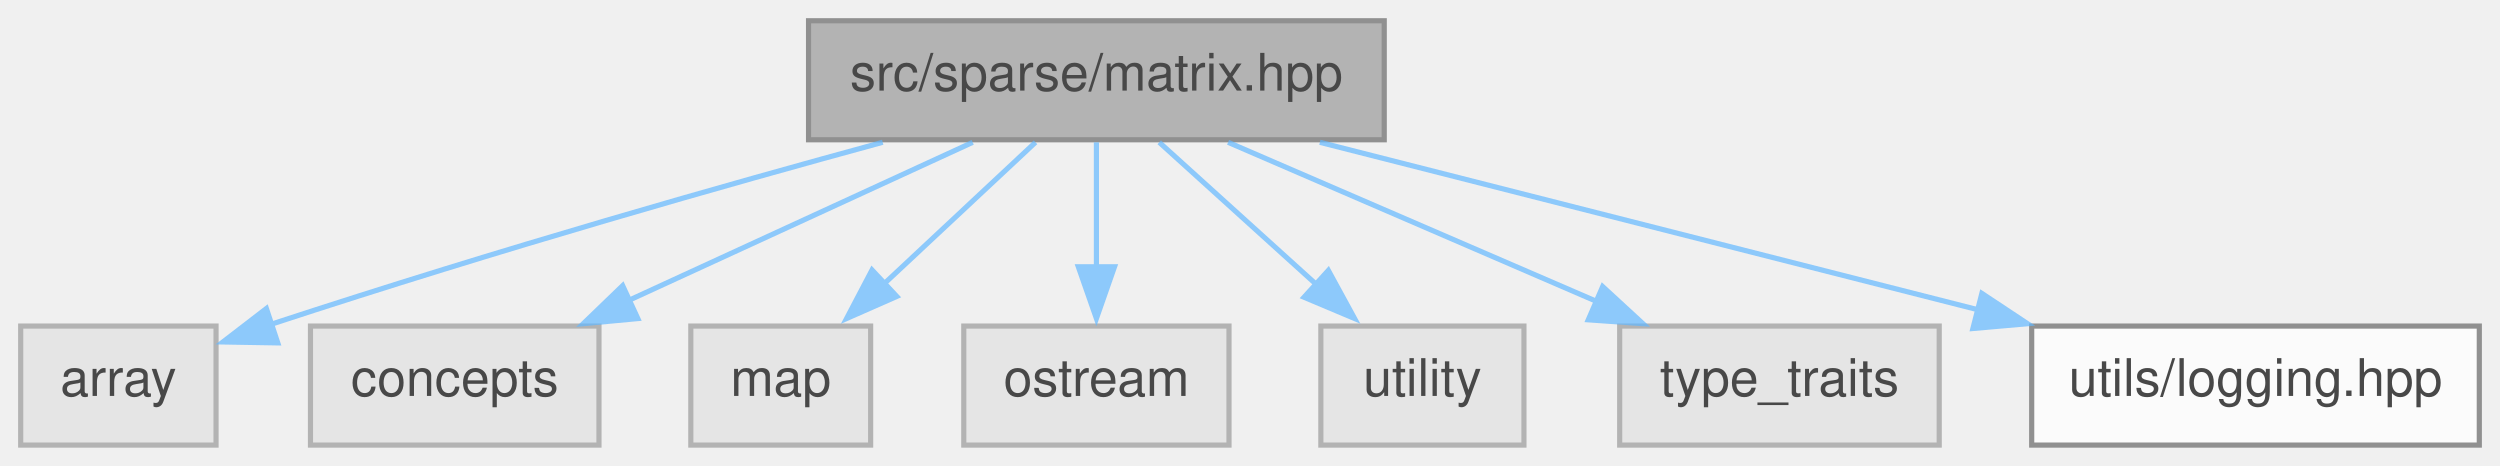
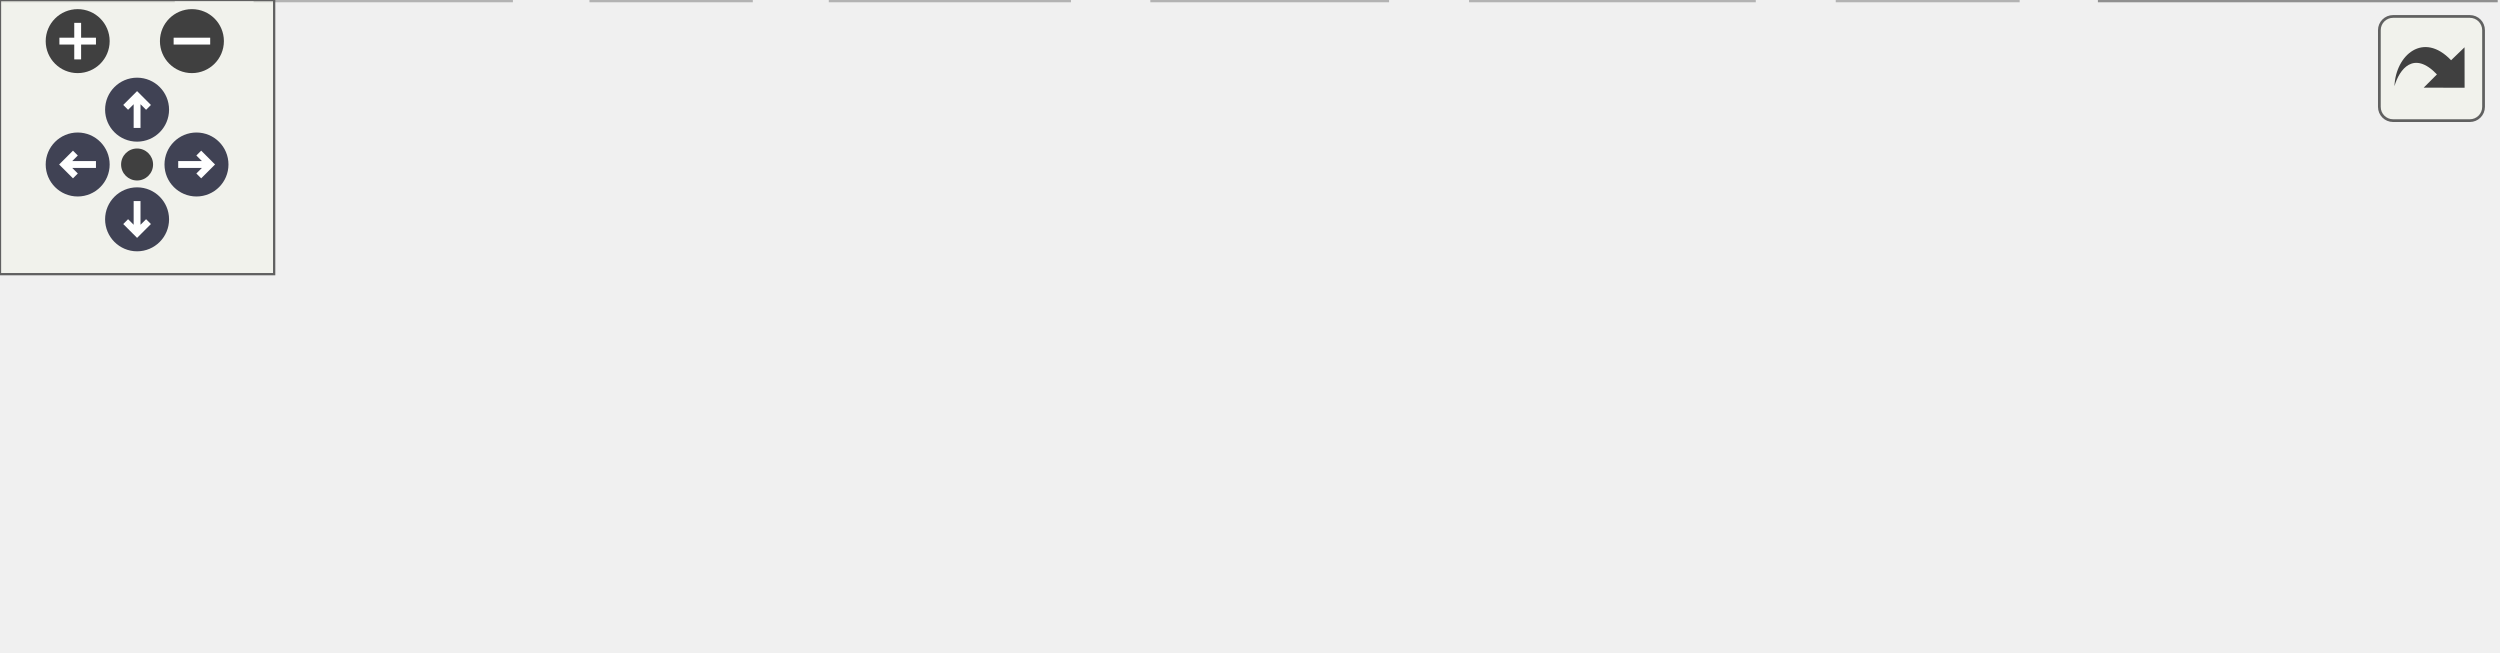
- <svg xmlns="http://www.w3.org/2000/svg" xmlns:xlink="http://www.w3.org/1999/xlink" width="483pt" height="90pt" viewBox="0.00 0.00 483.12 90.00">
-   <svg id="main" version="1.1" xml:space="preserve">
-     <style type="text/css">
+ <svg xmlns="http://www.w3.org/2000/svg" xmlns:xlink="http://www.w3.org/1999/xlink" id="main" version="1.1" xml:space="preserve">
+   <style type="text/css">
.node, .edge {opacity: 0.7;}
.node.selected, .edge.selected {opacity: 1;}
.edge:hover path { stroke: red; }
.edge:hover polygon { stroke: red; fill: red; }
</style>
-     <svg id="graph" class="graph">
-       <g id="graph0" class="graph" transform="scale(1 1) rotate(0) translate(4 86)">
-         <g id="Node000001" class="node">
-           <g id="a_Node000001">
-             <a xlink:title=" ">
-               <polygon fill="#999999" stroke="#666666" points="263.5,-82 152.25,-82 152.25,-59 263.5,-59 263.5,-82" />
-               <text text-anchor="middle" x="207.88" y="-68.5" font-family="Helvetica,sans-Serif" font-size="10.00">src/sparse/matrix.hpp</text>
-             </a>
-           </g>
-         </g>
-         <g id="Node000002" class="node">
-           <g id="a_Node000002">
-             <a xlink:title=" ">
-               <polygon fill="#e0e0e0" stroke="#999999" points="37.75,-23 0,-23 0,0 37.75,0 37.75,-23" />
-               <text text-anchor="middle" x="18.88" y="-9.5" font-family="Helvetica,sans-Serif" font-size="10.00">array</text>
-             </a>
-           </g>
-         </g>
-         <g id="edge1_Node000001_Node000002" class="edge">
-           <g id="a_edge1_Node000001_Node000002">
-             <a xlink:title=" ">
-               <path fill="none" stroke="#63b8ff" d="M166.58,-58.52C136.19,-50.23 93.69,-38.2 48.4,-23.35" />
-               <polygon fill="#63b8ff" stroke="#63b8ff" points="49.68,-19.75 39.08,-19.93 47.48,-26.39 49.68,-19.75" />
-             </a>
-           </g>
-         </g>
-         <g id="Node000003" class="node">
-           <g id="a_Node000003">
-             <a xlink:title=" ">
-               <polygon fill="#e0e0e0" stroke="#999999" points="111.75,-23 56,-23 56,0 111.75,0 111.75,-23" />
-               <text text-anchor="middle" x="83.88" y="-9.5" font-family="Helvetica,sans-Serif" font-size="10.00">concepts</text>
-             </a>
-           </g>
-         </g>
-         <g id="edge2_Node000001_Node000003" class="edge">
-           <g id="a_edge2_Node000001_Node000003">
-             <a xlink:title=" ">
-               <path fill="none" stroke="#63b8ff" d="M183.97,-58.51C165.1,-49.84 138.54,-37.63 117.52,-27.97" />
-               <polygon fill="#63b8ff" stroke="#63b8ff" points="119.26,-24.45 108.71,-23.46 116.33,-30.81 119.26,-24.45" />
-             </a>
-           </g>
-         </g>
-         <g id="Node000004" class="node">
-           <g id="a_Node000004">
-             <a xlink:title=" ">
-               <polygon fill="#e0e0e0" stroke="#999999" points="164.25,-23 129.5,-23 129.5,0 164.25,0 164.25,-23" />
-               <text text-anchor="middle" x="146.88" y="-9.5" font-family="Helvetica,sans-Serif" font-size="10.00">map</text>
-             </a>
-           </g>
-         </g>
-         <g id="edge3_Node000001_Node000004" class="edge">
-           <g id="a_edge3_Node000001_Node000004">
-             <a xlink:title=" ">
-               <path fill="none" stroke="#63b8ff" d="M196.11,-58.51C187.76,-50.7 176.34,-40.03 166.61,-30.94" />
-               <polygon fill="#63b8ff" stroke="#63b8ff" points="169.3,-28.73 159.6,-24.46 164.52,-33.84 169.3,-28.73" />
-             </a>
-           </g>
-         </g>
-         <g id="Node000005" class="node">
-           <g id="a_Node000005">
-             <a xlink:title=" ">
-               <polygon fill="#e0e0e0" stroke="#999999" points="233.5,-23 182.25,-23 182.25,0 233.5,0 233.5,-23" />
-               <text text-anchor="middle" x="207.88" y="-9.5" font-family="Helvetica,sans-Serif" font-size="10.00">ostream</text>
-             </a>
-           </g>
-         </g>
-         <g id="edge4_Node000001_Node000005" class="edge">
-           <g id="a_edge4_Node000001_Node000005">
-             <a xlink:title=" ">
-               <path fill="none" stroke="#63b8ff" d="M207.88,-58.51C207.88,-51.65 207.88,-42.58 207.88,-34.31" />
-               <polygon fill="#63b8ff" stroke="#63b8ff" points="211.38,-34.46 207.88,-24.46 204.38,-34.46 211.38,-34.46" />
-             </a>
-           </g>
-         </g>
-         <g id="Node000006" class="node">
-           <g id="a_Node000006">
-             <a xlink:title=" ">
-               <polygon fill="#e0e0e0" stroke="#999999" points="290.5,-23 251.25,-23 251.25,0 290.5,0 290.5,-23" />
-               <text text-anchor="middle" x="270.88" y="-9.5" font-family="Helvetica,sans-Serif" font-size="10.00">utility</text>
-             </a>
-           </g>
-         </g>
-         <g id="edge5_Node000001_Node000006" class="edge">
-           <g id="a_edge5_Node000001_Node000006">
-             <a xlink:title=" ">
-               <path fill="none" stroke="#63b8ff" d="M220.02,-58.51C228.74,-50.62 240.68,-39.82 250.8,-30.66" />
-               <polygon fill="#63b8ff" stroke="#63b8ff" points="252.7,-33.76 257.77,-24.46 248,-28.57 252.7,-33.76" />
-             </a>
-           </g>
-         </g>
-         <g id="Node000007" class="node">
-           <g id="a_Node000007">
-             <a xlink:title=" ">
-               <polygon fill="#e0e0e0" stroke="#999999" points="370.75,-23 309,-23 309,0 370.75,0 370.75,-23" />
-               <text text-anchor="middle" x="339.88" y="-9.5" font-family="Helvetica,sans-Serif" font-size="10.00">type_traits</text>
-             </a>
-           </g>
-         </g>
-         <g id="edge6_Node000001_Node000007" class="edge">
-           <g id="a_edge6_Node000001_Node000007">
-             <a xlink:title=" ">
-               <path fill="none" stroke="#63b8ff" d="M233.33,-58.51C253.6,-49.76 282.2,-37.41 304.66,-27.71" />
-               <polygon fill="#63b8ff" stroke="#63b8ff" points="305.71,-30.63 313.5,-23.46 302.93,-24.21 305.71,-30.63" />
-             </a>
-           </g>
-         </g>
-         <g id="Node000008" class="node">
-           <g id="a_Node000008">
-             <a xlink:href="logging_8hpp.html" target="_top" xlink:title=" ">
-               <polygon fill="white" stroke="#666666" points="475.12,-23 388.62,-23 388.62,0 475.12,0 475.12,-23" />
-               <text text-anchor="middle" x="431.88" y="-9.5" font-family="Helvetica,sans-Serif" font-size="10.00">utils/logging.hpp</text>
-             </a>
-           </g>
-         </g>
-         <g id="edge7_Node000001_Node000008" class="edge">
-           <g id="a_edge7_Node000001_Node000008">
-             <a xlink:title=" ">
-               <path fill="none" stroke="#63b8ff" d="M251.06,-58.51C287.32,-49.28 339.28,-36.06 378.21,-26.16" />
-               <polygon fill="#63b8ff" stroke="#63b8ff" points="378.99,-29.31 387.82,-23.46 377.26,-22.53 378.99,-29.31" />
-             </a>
-           </g>
-         </g>
-       </g>
-     </svg>
+   <defs>
+     <circle id="rim" cx="0" cy="0" r="7" />
+     <circle id="rim2" cx="0" cy="0" r="3.5" />
+     <g id="zoomPlus">
+       <use xlink:href="#rim" fill="#404040">
+         <set attributeName="fill" to="#808080" begin="zoomplus.mouseover" end="zoomplus.mouseout" />
+       </use>
+       <path d="M-4,0h8M0,-4v8" fill="none" stroke="white" stroke-width="1.5" pointer-events="none" />
+     </g>
+     <g id="zoomMin">
+       <use xlink:href="#rim" fill="#404040">
+         <set attributeName="fill" to="#808080" begin="zoomminus.mouseover" end="zoomminus.mouseout" />
+       </use>
+       <path d="M-4,0h8" fill="none" stroke="white" stroke-width="1.5" pointer-events="none" />
+     </g>
+     <g id="arrowUp" transform="translate(30 24)">
+       <use xlink:href="#rim" />
+       <path pointer-events="none" fill="none" stroke="white" stroke-width="1.5" d="M0,-3.0v7 M-2.5,-0.5L0,-3.0L2.5,-0.5" />
+     </g>
+     <g id="arrowRight" transform="rotate(90) translate(36 -43)">
+       <use xlink:href="#rim" />
+       <path pointer-events="none" fill="none" stroke="white" stroke-width="1.5" d="M0,-3.0v7 M-2.5,-0.5L0,-3.0L2.5,-0.5" />
+     </g>
+     <g id="arrowDown" transform="rotate(180) translate(-30 -48)">
+       <use xlink:href="#rim" />
+       <path pointer-events="none" fill="none" stroke="white" stroke-width="1.5" d="M0,-3.0v7 M-2.5,-0.5L0,-3.0L2.5,-0.5" />
+     </g>
+     <g id="arrowLeft" transform="rotate(270) translate(-36 17)">
+       <use xlink:href="#rim" />
+       <path pointer-events="none" fill="none" stroke="white" stroke-width="1.5" d="M0,-3.0v7 M-2.5,-0.5L0,-3.0L2.5,-0.5" />
+     </g>
+     <g id="resetDef">
+       <use xlink:href="#rim2" fill="#404040">
+         <set attributeName="fill" to="#808080" begin="reset.mouseover" end="reset.mouseout" />
+       </use>
+     </g>
+   </defs>
+   <svg id="graph" class="graph">
+     <g id="viewport">
+       <g id="Node000001" class="node">
+         <g id="a_Node000001">
+           <a xlink:title=" ">
+             <polygon fill="#999999" stroke="#666666" points="298.5,-82 187.25,-82 187.25,-59 298.5,-59 298.5,-82" />
+             <text text-anchor="middle" x="242.88" y="-68.5" font-family="Helvetica,sans-Serif" font-size="10.00">src/sparse/matrix.hpp</text>
+           </a>
+         </g>
+       </g>
+       <g id="Node000002" class="node">
+         <g id="a_Node000002">
+           <a xlink:title=" ">
+             <polygon fill="#e0e0e0" stroke="#999999" points="37.75,-23 0,-23 0,0 37.75,0 37.75,-23" />
+             <text text-anchor="middle" x="18.88" y="-9.5" font-family="Helvetica,sans-Serif" font-size="10.00">array</text>
+           </a>
+         </g>
+       </g>
+       <g id="edge1_Node000001_Node000002" class="edge">
+         <g id="a_edge1_Node000001_Node000002">
+           <a xlink:title=" ">
+             <path fill="none" stroke="#63b8ff" d="M188.73,-58.57C151.58,-50.64 101.01,-39 48.56,-23.25" />
+             <polygon fill="#63b8ff" stroke="#63b8ff" points="49.63,-19.62 39.05,-20.05 47.59,-26.31 49.63,-19.62" />
+           </a>
+         </g>
+       </g>
+       <g id="Node000003" class="node">
+         <g id="a_Node000003">
+           <a xlink:title=" ">
+             <polygon fill="#e0e0e0" stroke="#999999" points="111.75,-23 56,-23 56,0 111.75,0 111.75,-23" />
+             <text text-anchor="middle" x="83.88" y="-9.5" font-family="Helvetica,sans-Serif" font-size="10.00">concepts</text>
+           </a>
+         </g>
+       </g>
+       <g id="edge2_Node000001_Node000003" class="edge">
+         <g id="a_edge2_Node000001_Node000003">
+           <a xlink:title=" ">
+             <path fill="none" stroke="#63b8ff" d="M212.22,-58.51C186.53,-49.3 149.74,-36.11 122.13,-26.21" />
+             <polygon fill="#63b8ff" stroke="#63b8ff" points="123.63,-22.68 113.04,-22.6 121.27,-29.27 123.63,-22.68" />
+           </a>
+         </g>
+       </g>
+       <g id="Node000004" class="node">
+         <g id="a_Node000004">
+           <a xlink:title=" ">
+             <polygon fill="#e0e0e0" stroke="#999999" points="164.25,-23 129.5,-23 129.5,0 164.25,0 164.25,-23" />
+             <text text-anchor="middle" x="146.88" y="-9.5" font-family="Helvetica,sans-Serif" font-size="10.00">map</text>
+           </a>
+         </g>
+       </g>
+       <g id="edge3_Node000001_Node000004" class="edge">
+         <g id="a_edge3_Node000001_Node000004">
+           <a xlink:title=" ">
+             <path fill="none" stroke="#63b8ff" d="M224.37,-58.51C210.11,-50.04 190.18,-38.21 174.11,-28.67" />
+             <polygon fill="#63b8ff" stroke="#63b8ff" points="176.06,-25.17 165.68,-23.07 172.49,-31.19 176.06,-25.17" />
+           </a>
+         </g>
+       </g>
+       <g id="Node000005" class="node">
+         <g id="a_Node000005">
+           <a xlink:title=" ">
+             <polygon fill="#e0e0e0" stroke="#999999" points="233.88,-23 181.88,-23 181.88,0 233.88,0 233.88,-23" />
+             <text text-anchor="middle" x="207.88" y="-9.5" font-family="Helvetica,sans-Serif" font-size="10.00">memory</text>
+           </a>
+         </g>
+       </g>
+       <g id="edge4_Node000001_Node000005" class="edge">
+         <g id="a_edge4_Node000001_Node000005">
+           <a xlink:title=" ">
+             <path fill="none" stroke="#63b8ff" d="M236.13,-58.51C231.62,-51.18 225.57,-41.32 220.22,-32.61" />
+             <polygon fill="#63b8ff" stroke="#63b8ff" points="222.82,-31.15 214.6,-24.46 216.85,-34.81 222.82,-31.15" />
+           </a>
+         </g>
+       </g>
+       <g id="Node000006" class="node">
+         <g id="a_Node000006">
+           <a xlink:title=" ">
+             <polygon fill="#e0e0e0" stroke="#999999" points="303.5,-23 252.25,-23 252.25,0 303.5,0 303.5,-23" />
+             <text text-anchor="middle" x="277.88" y="-9.5" font-family="Helvetica,sans-Serif" font-size="10.00">ostream</text>
+           </a>
+         </g>
+       </g>
+       <g id="edge5_Node000001_Node000006" class="edge">
+         <g id="a_edge5_Node000001_Node000006">
+           <a xlink:title=" ">
+             <path fill="none" stroke="#63b8ff" d="M249.62,-58.51C254.13,-51.18 260.18,-41.32 265.53,-32.61" />
+             <polygon fill="#63b8ff" stroke="#63b8ff" points="268.9,-34.81 271.15,-24.46 262.93,-31.15 268.9,-34.81" />
+           </a>
+         </g>
+       </g>
+       <g id="Node000007" class="node">
+         <g id="a_Node000007">
+           <a xlink:title=" ">
+             <polygon fill="#e0e0e0" stroke="#999999" points="383.75,-23 322,-23 322,0 383.75,0 383.75,-23" />
+             <text text-anchor="middle" x="352.88" y="-9.5" font-family="Helvetica,sans-Serif" font-size="10.00">type_traits</text>
+           </a>
+         </g>
+       </g>
+       <g id="edge6_Node000001_Node000007" class="edge">
+         <g id="a_edge6_Node000001_Node000007">
+           <a xlink:title=" ">
+             <path fill="none" stroke="#63b8ff" d="M264.08,-58.51C280.52,-49.99 303.53,-38.07 322,-28.5" />
+             <polygon fill="#63b8ff" stroke="#63b8ff" points="323.46,-31.16 330.73,-23.46 320.24,-24.95 323.46,-31.16" />
+           </a>
+         </g>
+       </g>
+       <g id="Node000008" class="node">
+         <g id="a_Node000008">
+           <a xlink:title=" ">
+             <polygon fill="#e0e0e0" stroke="#999999" points="441.5,-23 402.25,-23 402.25,0 441.5,0 441.5,-23" />
+             <text text-anchor="middle" x="421.88" y="-9.5" font-family="Helvetica,sans-Serif" font-size="10.00">utility</text>
+           </a>
+         </g>
+       </g>
+       <g id="edge7_Node000001_Node000008" class="edge">
+         <g id="a_edge7_Node000001_Node000008">
+           <a xlink:title=" ">
+             <path fill="none" stroke="#63b8ff" d="M280.02,-58.51C308.27,-50.04 348.31,-37.78 391.74,-23.28" />
+             <polygon fill="#63b8ff" stroke="#63b8ff" points="392.58,-26.35 400.95,-19.85 390.36,-19.72 392.58,-26.35" />
+           </a>
+         </g>
+       </g>
+       <g id="Node000009" class="node">
+         <g id="a_Node000009">
+           <a xlink:href="logging_8hpp.html" target="_top" xlink:title=" ">
+             <polygon fill="white" stroke="#666666" points="546.12,-23 459.62,-23 459.62,0 546.12,0 546.12,-23" />
+             <text text-anchor="middle" x="502.88" y="-9.5" font-family="Helvetica,sans-Serif" font-size="10.00">utils/logging.hpp</text>
+           </a>
+         </g>
+       </g>
+       <g id="edge8_Node000001_Node000009" class="edge">
+         <g id="a_edge8_Node000001_Node000009">
+           <a xlink:title=" ">
+             <path fill="none" stroke="#63b8ff" d="M293.01,-58.51C337.68,-48.72 402.89,-34.42 448.74,-24.37" />
+             <polygon fill="#63b8ff" stroke="#63b8ff" points="449.36,-27.6 458.38,-22.04 447.86,-20.76 449.36,-27.6" />
+           </a>
+         </g>
+       </g>
+     </g>
+   </svg>
+   <g id="navigator" transform="translate(0 0)" fill="#404254">
+     <rect fill="#f2f5e9" fill-opacity="0.5" stroke="#606060" stroke-width=".5" x="0" y="0" width="60" height="60" />
+     <use id="zoomplus" xlink:href="#zoomPlus" x="17" y="9" />
+     <use id="zoomminus" xlink:href="#zoomMin" x="42" y="9" />
+     <use id="reset" xlink:href="#resetDef" x="30" y="36" />
+     <use id="arrowup" xlink:href="#arrowUp" x="0" y="0" />
+     <use id="arrowright" xlink:href="#arrowRight" x="0" y="0" />
+     <use id="arrowdown" xlink:href="#arrowDown" x="0" y="0" />
+     <use id="arrowleft" xlink:href="#arrowLeft" x="0" y="0" />
+   </g>
+   <svg viewBox="0 0 15 15" width="100%" height="30px" preserveAspectRatio="xMaxYMin meet">
+     <g id="arrow_out" transform="scale(0.3 0.3)">
+       <a xlink:href="matrix_8hpp__incl_org.svg" target="_base">
+         <rect id="button" ry="5" rx="5" y="6" x="6" height="38" width="38" fill="#f2f5e9" fill-opacity="0.5" stroke="#606060" stroke-width="1.0" />
+         <path id="arrow" d="M 11.5,31.437 C 11.94,20.098 22.043,11.323 32.159,21.979 L 37.069,17.246 C 37.069,17.246 37.088,32 37.088,32 L 22.16,31.978 C 22.16,31.978 26.998,27.14 26.998,27.14 C 18.529,18.264 13.292,25.23 11.5,31.437 z" style="fill:#404040;" />
+       </a>
+     </g>
  </svg>
  <style type="text/css">

[data-mouse-over-selected='false'] { opacity: 0.7; }
[data-mouse-over-selected='true']  { opacity: 1.0; }

</style>
</svg>
